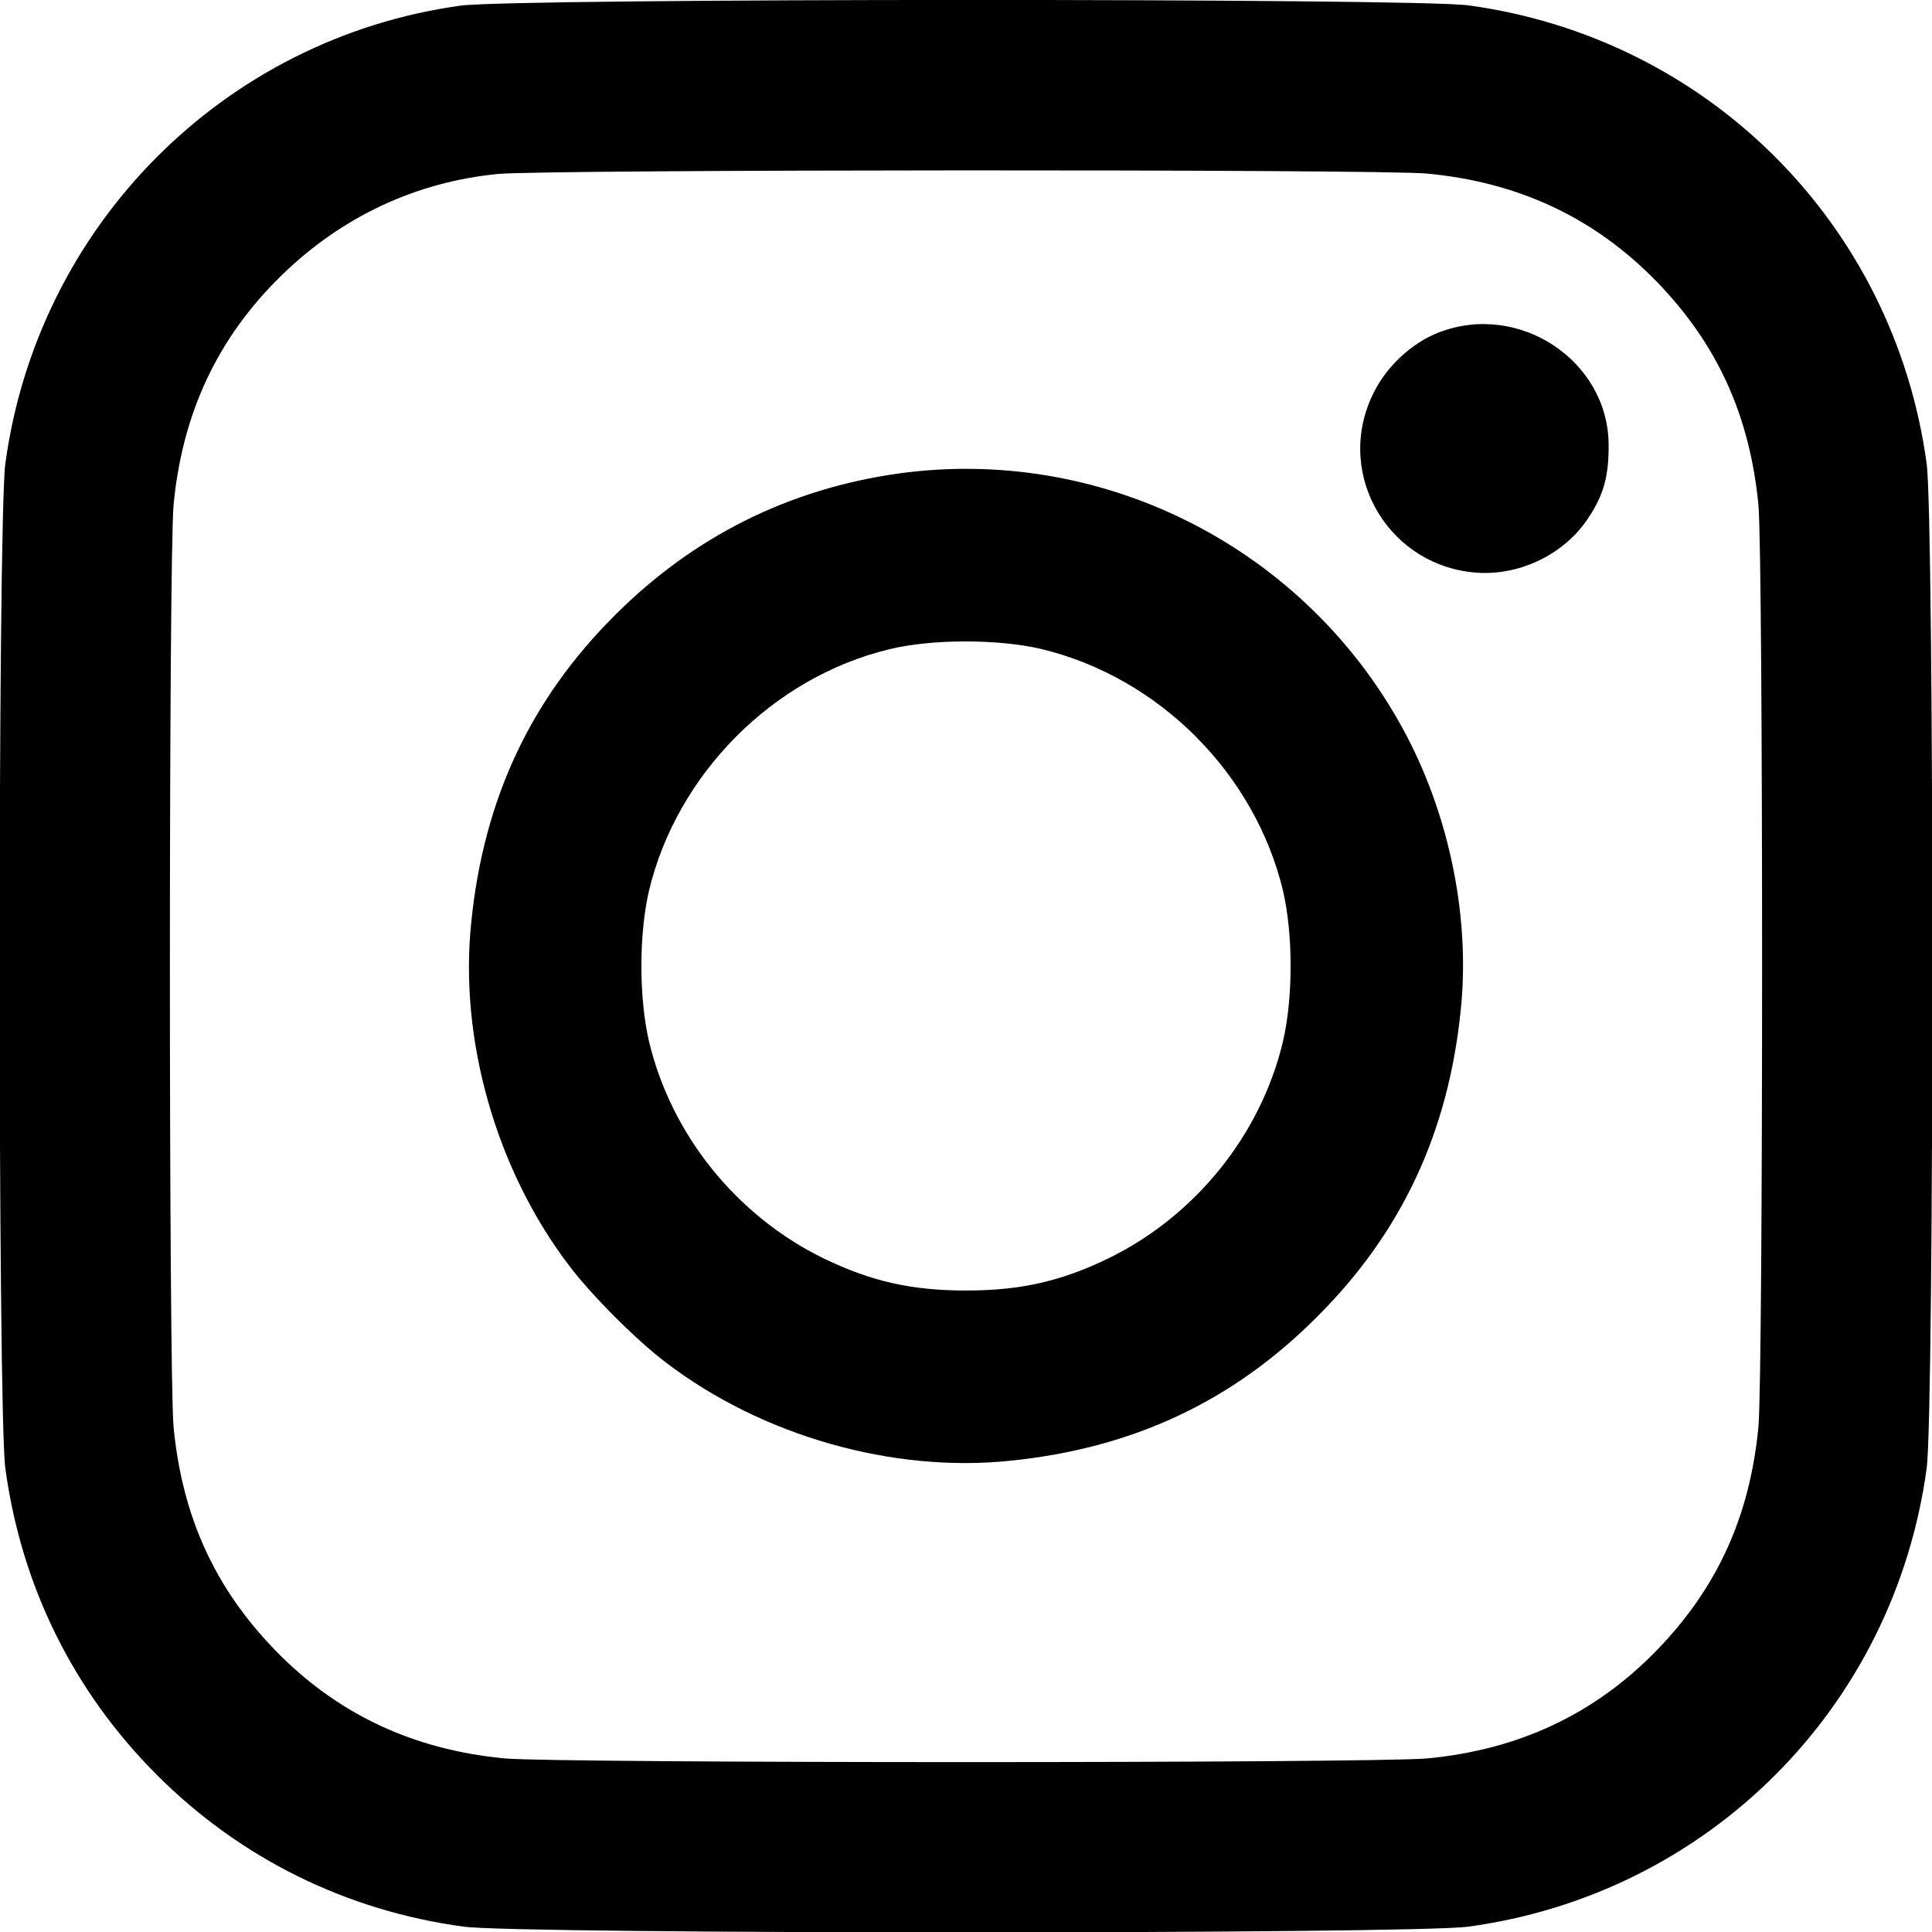
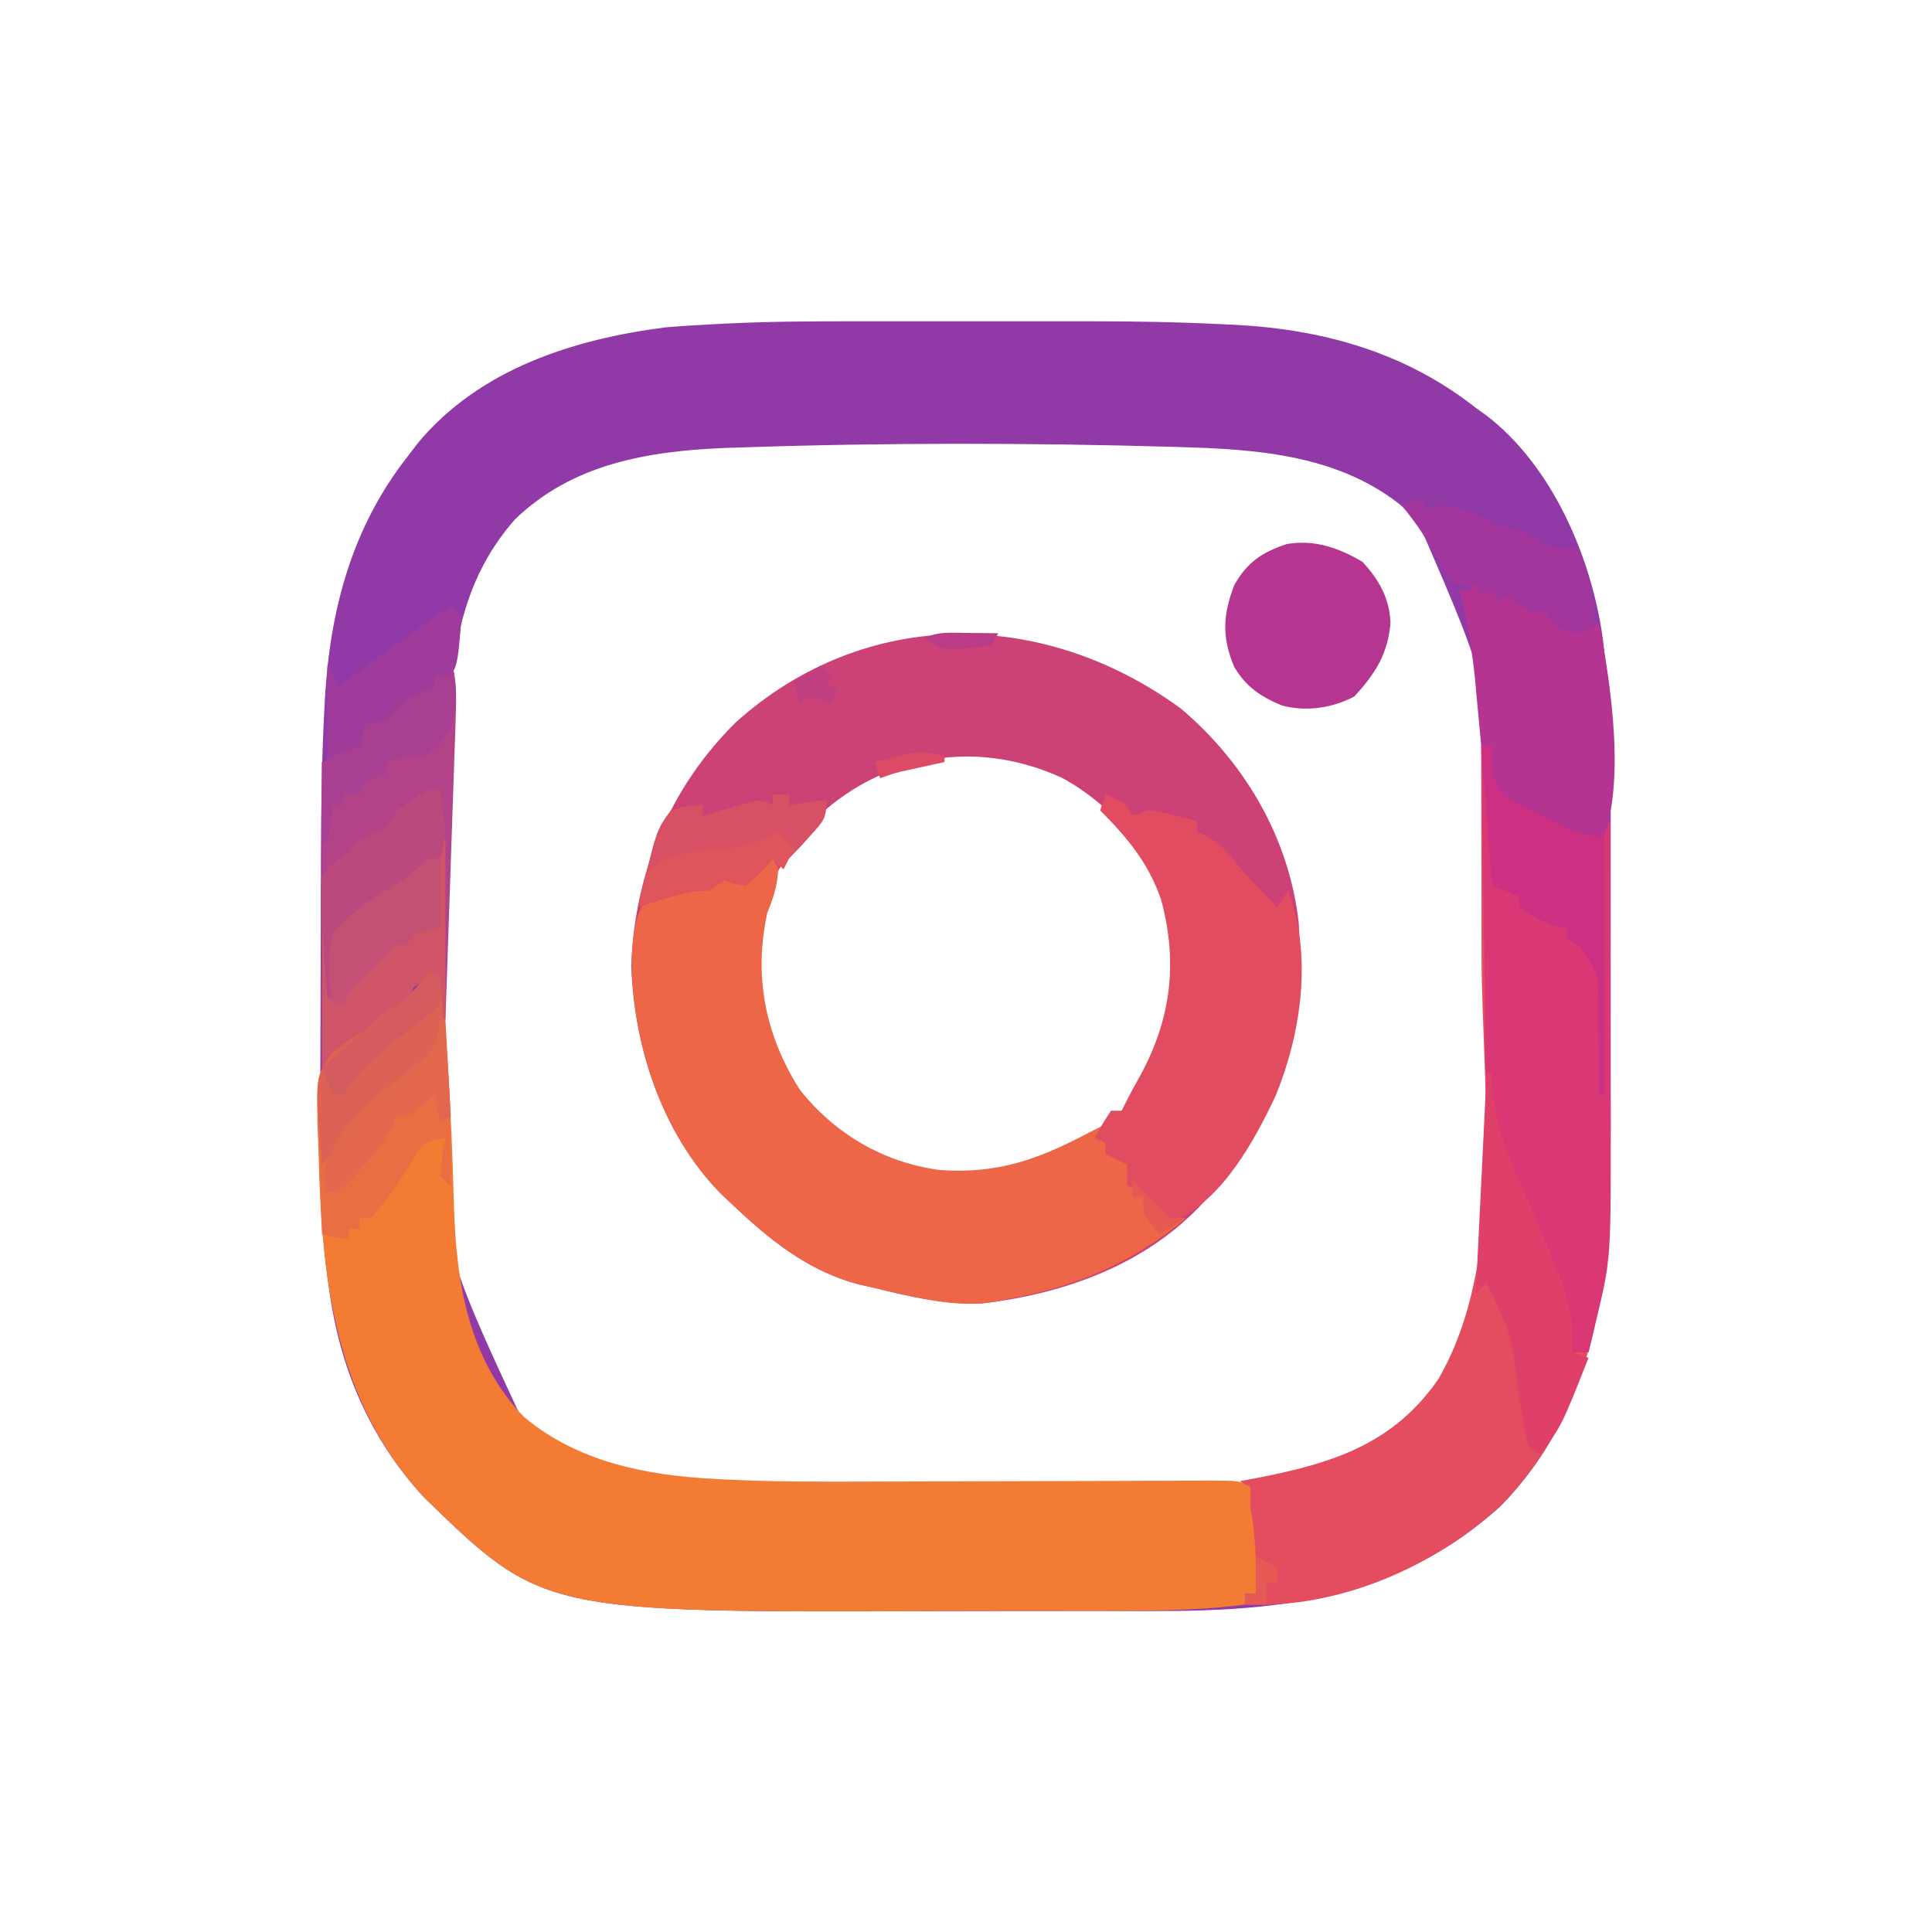
- <svg xmlns="http://www.w3.org/2000/svg" version="1.0" width="512pt" height="512pt" viewBox="0 0 512 512" preserveAspectRatio="xMidYMid meet">
-   <g transform="translate(0,512) scale(0.1,-0.1)" fill="currentColor" stroke="none">
-     <path d="M1220 5105 c-628 -87 -1121 -584 -1206 -1215 -20 -155 -20 -2505 0 -2660 42 -312 180 -592 402 -814 221 -221 502 -360 814 -402 155 -20 2505 -20 2660 0 636 86 1130 580 1216 1216 20 155 20 2505 0 2660 -86 636 -580 1130 -1216 1216 -148 19 -2526 19 -2670 -1z m2562 -445 c244 -23 445 -118 609 -287 160 -165 246 -354 269 -591 13 -144 13 -2300 0 -2444 -23 -237 -109 -426 -269 -591 -164 -169 -365 -264 -609 -287 -144 -13 -2300 -13 -2444 0 -244 23 -445 118 -609 287 -160 165 -246 354 -269 591 -13 144 -13 2300 0 2444 23 244 118 445 287 609 159 155 356 247 573 268 127 12 2333 13 2462 1z" />
-     <path d="M3813 4239 c-75 -29 -144 -95 -178 -171 -97 -212 50 -453 284 -466 113 -6 228 51 290 145 41 61 55 113 54 196 -2 222 -238 378 -450 296z" />
-     <path d="M2380 3865 c-290 -41 -542 -167 -750 -375 -224 -223 -348 -488 -381 -813 -33 -311 66 -658 260 -912 58 -77 179 -198 256 -256 254 -194 601 -293 913 -260 324 33 589 157 812 381 224 223 348 488 381 812 27 257 -35 543 -168 773 -268 466 -793 724 -1323 650z m380 -465 c311 -75 565 -329 640 -640 27 -116 27 -284 0 -400 -59 -248 -233 -463 -463 -575 -126 -61 -233 -85 -377 -85 -144 0 -251 24 -377 85 -230 112 -404 327 -463 575 -27 116 -27 284 0 400 74 308 327 564 635 639 112 28 291 28 405 1z" />
-   </g>
+ <svg xmlns="http://www.w3.org/2000/svg" version="1.1" width="360" height="360">
+   <path d="M0 0 C1.633 -0.001 3.265 -0.002 4.898 -0.003 C8.289 -0.004 11.679 -0.002 15.07 0.002 C19.357 0.008 23.643 0.005 27.93 -0.001 C31.292 -0.005 34.655 -0.004 38.018 -0.001 C39.596 -0 41.174 -0.001 42.752 -0.003 C51.316 -0.014 59.854 0.138 68.408 0.563 C69.565 0.618 69.565 0.618 70.746 0.674 C87.137 1.571 102.279 5.899 115.285 16.133 C115.897 16.57 116.51 17.007 117.141 17.457 C129.55 26.913 136.834 43.985 138.942 59.1 C140.388 71.869 140.435 84.676 140.418 97.508 C140.419 99.33 140.42 101.152 140.421 102.974 C140.422 106.766 140.42 110.558 140.416 114.35 C140.41 119.163 140.413 123.977 140.419 128.791 C140.423 132.545 140.422 136.3 140.419 140.055 C140.418 141.828 140.419 143.601 140.421 145.374 C140.45 172.485 140.043 200.239 119.852 220.801 C110.371 229.416 100.001 234.488 87.598 237.383 C86.916 237.546 86.235 237.709 85.533 237.878 C71.751 240.836 57.151 240.295 43.121 240.301 C41.313 240.304 39.506 240.307 37.698 240.311 C33.931 240.317 30.165 240.319 26.398 240.318 C22.583 240.318 18.769 240.325 14.955 240.339 C-58.618 240.598 -58.618 240.598 -80.715 219.133 C-90.871 208.115 -96.384 195.066 -98.39 180.344 C-98.516 179.435 -98.641 178.525 -98.771 177.588 C-100.009 167.945 -100.114 158.391 -100.043 148.684 C-100.04 146.806 -100.038 144.929 -100.037 143.051 C-100.033 139.156 -100.019 135.262 -99.996 131.367 C-99.968 126.429 -99.957 121.491 -99.952 116.553 C-99.947 111.763 -99.933 106.973 -99.918 102.184 C-99.916 101.3 -99.914 100.416 -99.912 99.506 C-99.887 90.46 -99.758 81.434 -99.28 72.399 C-99.244 71.687 -99.208 70.976 -99.17 70.242 C-98.193 53.642 -94.121 38.356 -83.715 25.133 C-83.077 24.296 -82.439 23.46 -81.781 22.598 C-70.288 8.888 -52.879 3.333 -35.715 1.133 C-32.941 0.891 -30.165 0.726 -27.385 0.579 C-26.602 0.537 -25.819 0.494 -25.012 0.451 C-16.674 0.034 -8.347 -0.013 0 0 Z M-21.715 23.508 C-22.701 23.539 -23.687 23.569 -24.703 23.601 C-39.09 24.214 -53.035 26.559 -63.746 36.902 C-74.183 48.727 -75.663 62.688 -76.27 77.82 C-76.312 78.858 -76.354 79.895 -76.397 80.964 C-76.833 92.776 -76.865 104.586 -76.845 116.405 C-76.84 120.13 -76.845 123.854 -76.852 127.578 C-79.024 169.012 -79.024 169.012 -62.289 204.941 C-52.139 213.582 -39.321 216.043 -26.367 216.699 C-25.583 216.74 -24.799 216.781 -23.991 216.824 C-15.794 217.225 -7.607 217.278 0.598 217.266 C2.188 217.266 3.778 217.267 5.368 217.269 C8.669 217.27 11.97 217.268 15.271 217.263 C19.445 217.257 23.62 217.261 27.794 217.267 C31.068 217.27 34.343 217.269 37.617 217.267 C39.154 217.266 40.691 217.267 42.228 217.269 C50.465 217.279 58.675 217.133 66.902 216.699 C67.632 216.662 68.361 216.624 69.113 216.586 C82.592 215.801 96.166 212.703 105.656 202.367 C121.701 180.358 117.452 149.708 117.416 123.851 C117.41 119.813 117.413 115.774 117.419 111.736 C119.576 71.943 119.576 71.943 104.32 36.926 C92.875 25.77 77.596 23.986 62.285 23.508 C61.186 23.471 60.086 23.433 58.953 23.395 C32.108 22.633 5.127 22.599 -21.715 23.508 Z " fill="#9139A6" transform="translate(159.7148,59.86719)" />
+   <path d="M0 0 C12.009 10.116 20.278 24.292 22 40 C23.14 59.093 18.812 75.341 6 90 C5.491 90.603 4.982 91.207 4.457 91.828 C-6.307 103.629 -21.561 109.071 -37.059 110.883 C-43.965 111.088 -50.33 109.664 -57 108 C-57.962 107.781 -58.923 107.562 -59.914 107.336 C-69.534 104.864 -76.933 98.762 -84 92 C-84.585 91.452 -85.17 90.904 -85.773 90.34 C-96.582 79.213 -101.851 63.231 -102.375 48 C-101.779 30.656 -95.221 14.75 -82.852 2.555 C-58.697 -19.086 -25.584 -18.67 0 0 Z M-70.023 22.543 C-76.759 30.915 -79.971 41.294 -79 52 C-77.505 63.581 -72.083 72.704 -63 80 C-53.211 86.213 -42.456 88.738 -31 86.312 C-24.612 84.495 -18.049 81.342 -13 77 C-13 76.34 -13 75.68 -13 75 C-12.34 75 -11.68 75 -11 75 C-9.242 72.696 -9.242 72.696 -7.5 69.812 C-6.892 68.85 -6.283 67.887 -5.656 66.895 C-0.204 57.367 0.145 46.073 -2.645 35.574 C-5.864 26.121 -13.218 17.803 -22 13 C-38.977 5.142 -57.305 8.993 -70.023 22.543 Z " fill="#CD4276" transform="translate(220,132)" />
+   <path d="M0 0 C0.66 0.33 1.32 0.66 2 1 C2.395 3.104 2.395 3.104 2.598 5.906 C2.676 6.948 2.755 7.99 2.836 9.064 C2.911 10.198 2.985 11.332 3.062 12.5 C3.188 14.241 3.188 14.241 3.316 16.018 C3.946 25.128 4.356 34.243 4.571 43.373 C4.998 57.848 7.197 72.228 17.648 83.031 C27.685 91.434 40.383 93.909 53.121 94.57 C54.288 94.632 54.288 94.632 55.478 94.696 C64.031 95.109 72.578 95.114 81.139 95.075 C84.014 95.062 86.89 95.056 89.765 95.051 C95.843 95.04 101.922 95.02 108 95 C115.106 94.976 122.213 94.956 129.319 94.944 C132.152 94.938 134.985 94.925 137.818 94.912 C139.539 94.909 141.26 94.905 142.98 94.902 C143.768 94.897 144.555 94.892 145.367 94.887 C150.772 94.886 150.772 94.886 153 96 C155.076 102.8 155.139 109.05 154 116 C153.34 116 152.68 116 152 116 C152 116.66 152 117.32 152 118 C142.475 119.215 133.006 119.164 123.422 119.168 C121.606 119.171 119.789 119.175 117.973 119.178 C114.17 119.184 110.368 119.186 106.565 119.185 C102.71 119.185 98.855 119.192 94.999 119.206 C21.096 119.465 21.096 119.465 -1 98 C-17.539 80.058 -20.078 57.549 -20.635 34.139 C-20.686 32.164 -20.771 30.19 -20.857 28.216 C-20.929 19.254 -20.929 19.254 -18.276 15.671 C-16.267 13.912 -14.227 12.465 -12 11 C-10.995 10.005 -9.994 9.006 -9 8 C-8.196 7.546 -7.391 7.093 -6.562 6.625 C-3.669 4.79 -2.008 2.751 0 0 Z " fill="#F37B33" transform="translate(80,181)" />
+   <path d="M0 0 C0.66 0 1.32 0 2 0 C1.991 1.217 1.982 2.434 1.973 3.688 C2.316 6.427 2.585 7.62 4.644 9.504 C6.86 10.818 9.094 11.93 11.438 13 C12.622 13.59 12.622 13.59 13.83 14.191 C17.742 16.267 17.742 16.267 22 17 C22.99 15.515 22.99 15.515 24 14 C24.023 22.72 24.041 31.44 24.052 40.16 C24.057 44.211 24.064 48.262 24.075 52.313 C24.086 56.236 24.092 60.159 24.095 64.081 C24.097 65.564 24.1 67.047 24.106 68.53 C24.199 94.926 23.144 121.732 3.566 141.668 C-9.086 153.165 -26.647 160.745 -44 160 C-44 159.34 -44 158.68 -44 158 C-43.34 158 -42.68 158 -42 158 C-41.903 152.53 -41.973 147.394 -43 142 C-43 140.68 -43 139.36 -43 138 C-43.66 137.67 -44.32 137.34 -45 137 C-43.242 136.671 -43.242 136.671 -41.449 136.336 C-27.658 133.616 -16.379 130.092 -8 118 C4.838 95.893 0.132 64.111 0.069 39.396 C0.058 34.944 0.054 30.491 0.049 26.039 C0.038 17.359 0.021 8.68 0 0 Z " fill="#E34D5F" transform="translate(276,139)" />
+   <path d="M0 0 C0.2 4.29 -0.334 7.08 -2 11 C-4.62 22.788 -2.435 33.849 4 44 C10.445 52.21 19.603 57.602 30 59 C40.848 59.817 48.517 57.032 58 52 C59.332 51.33 60.664 50.662 62 50 C61.34 50.99 60.68 51.98 60 53 C60.413 53.413 60.825 53.825 61.25 54.25 C63.167 56.167 65.083 58.083 67 60 C66.67 60.33 66.34 60.66 66 61 C66.784 61.784 67.567 62.568 68.375 63.375 C69.917 64.917 71.458 66.458 73 68 C73.99 68 74.98 68 76 68 C66.099 76.212 55.627 80.753 43 83 C42.255 83.166 41.51 83.333 40.742 83.504 C33.118 84.881 25.427 82.685 18 81 C16.546 80.673 16.546 80.673 15.062 80.34 C5.455 77.833 -1.931 71.763 -9 65 C-9.585 64.452 -10.17 63.904 -10.773 63.34 C-21.722 52.069 -26.952 35.924 -27.312 20.5 C-27.191 16.366 -26.922 12.742 -25 9 C-24.01 8.67 -23.02 8.34 -22 8 C-21.34 7.34 -20.68 6.68 -20 6 C-19.361 6.165 -18.721 6.33 -18.062 6.5 C-17.382 6.665 -16.701 6.83 -16 7 C-15.01 6.34 -14.02 5.68 -13 5 C-11 5 -9 5 -7 5 C-5.287 3.943 -5.287 3.943 -3.812 2.5 C-1 0 -1 0 0 0 Z " fill="#EC6647" transform="translate(145,159)" />
+   <path d="M0 0 C0.66 0 1.32 0 2 0 C1.991 1.217 1.982 2.434 1.973 3.688 C2.316 6.427 2.585 7.62 4.644 9.504 C6.86 10.818 9.094 11.93 11.438 13 C12.622 13.59 12.622 13.59 13.83 14.191 C17.742 16.267 17.742 16.267 22 17 C22.66 16.01 23.32 15.02 24 14 C24.023 22.72 24.041 31.44 24.052 40.16 C24.057 44.211 24.064 48.262 24.075 52.313 C24.086 56.236 24.092 60.159 24.095 64.081 C24.097 65.564 24.1 67.047 24.106 68.53 C24.201 95.465 24.201 95.465 21.438 107 C21.168 108.155 20.899 109.31 20.621 110.5 C20.416 111.325 20.211 112.15 20 113 C19.01 113 18.02 113 17 113 C16.671 111.728 16.343 110.455 16.004 109.145 C13.136 98.424 9.756 88.319 4.985 78.282 C4.612 77.474 4.239 76.665 3.855 75.832 C3.522 75.138 3.188 74.445 2.844 73.73 C0.188 65.143 0.799 55.571 0.684 46.68 C0.663 45.326 0.642 43.973 0.621 42.62 C0.566 39.092 0.516 35.564 0.468 32.036 C0.417 28.422 0.362 24.809 0.307 21.195 C0.2 14.13 0.098 7.065 0 0 Z " fill="#DA3874" transform="translate(276,139)" />
+   <path d="M0 0 C3.875 1.75 3.875 1.75 5 4 C5.99 3.67 6.98 3.34 8 3 C10.262 3.34 10.262 3.34 12.688 3.938 C13.496 4.132 14.304 4.327 15.137 4.527 C15.752 4.683 16.366 4.839 17 5 C17 5.66 17 6.32 17 7 C17.899 7.393 17.899 7.393 18.816 7.793 C21.131 9.072 22.297 10.263 23.938 12.312 C26.477 15.401 29.132 18.216 32 21 C32.66 20.01 33.32 19.02 34 18 C38.629 29.932 36.444 44.568 31.711 56.156 C27.814 64.408 21.93 75.305 13.25 79.25 C12.508 79.498 11.765 79.745 11 80 C10.402 79.031 9.804 78.061 9.188 77.062 C7.289 73.769 7.289 73.769 4 73 C4 71.68 4 70.36 4 69 C2.68 68.34 1.36 67.68 0 67 C0 66.34 0 65.68 0 65 C-0.66 64.67 -1.32 64.34 -2 64 C-0.625 61.5 -0.625 61.5 1 59 C1.66 59 2.32 59 3 59 C3.267 58.453 3.534 57.907 3.809 57.344 C4.656 55.677 5.549 54.033 6.473 52.406 C12.24 41.863 13.529 31.157 10.32 19.539 C7.956 12.74 4.036 8.06 -1 3 C-0.67 2.01 -0.34 1.02 0 0 Z " fill="#E24C60" transform="translate(206,148)" />
+   <path d="M0 0 C1.093 3.488 1.054 6.598 0.93 10.237 C0.89 11.498 0.85 12.759 0.808 14.059 C0.759 15.43 0.71 16.801 0.66 18.172 C0.613 19.579 0.567 20.985 0.521 22.392 C0.4 26.088 0.271 29.784 0.142 33.479 C0.01 37.253 -0.115 41.027 -0.24 44.801 C-0.487 52.201 -0.741 59.6 -1 67 C-1.33 67 -1.66 67 -2 67 C-2.33 64.36 -2.66 61.72 -3 59 C-5 59.791 -5 59.791 -7 61 C-7.33 61.99 -7.66 62.98 -8 64 C-9.637 65.395 -9.637 65.395 -11.688 66.812 C-14.503 68.829 -16.98 70.873 -19.375 73.375 C-20.241 74.241 -21.108 75.108 -22 76 C-22.66 76 -23.32 76 -24 76 C-24 57.19 -24 38.38 -24 19 C-20 17 -20 17 -17 16 C-16.267 13.985 -16.267 13.985 -16 12 C-15.422 11.918 -14.845 11.835 -14.25 11.75 C-11.846 11.135 -11.846 11.135 -10.062 9.062 C-7.821 6.821 -5.978 5.993 -3 5 C-3 4.34 -3 3.68 -3 3 C-2.01 3 -1.02 3 0 3 C0 2.01 0 1.02 0 0 Z " fill="#B24388" transform="translate(84,123)" />
+   <path d="M0 0 C1.418 0.454 2.834 0.914 4.25 1.375 C5.433 1.758 5.433 1.758 6.641 2.148 C9.936 3.338 12.875 4.931 15.938 6.625 C18.973 7.988 20.732 8.288 24 8 C26.141 19.679 29.216 39.052 24 50 C21.603 48.731 19.208 47.46 16.812 46.188 C16.139 45.831 15.465 45.475 14.771 45.107 C13.45 44.405 12.132 43.696 10.818 42.981 C9.236 42.128 7.635 41.31 6.031 40.5 C4 39 4 39 3.512 36.957 C3.756 33.979 3.756 33.979 4 31 C3.34 31 2.68 31 2 31 C1.95 30.441 1.9 29.883 1.848 29.307 C1.613 26.725 1.369 24.144 1.125 21.562 C1.046 20.684 0.968 19.806 0.887 18.9 C0.333 13.127 -0.635 7.638 -2 2 C-1.34 2 -0.68 2 0 2 C0 1.34 0 0.68 0 0 Z " fill="#B53391" transform="translate(274,108)" />
+   <path d="M0 0 C0.66 0.33 1.32 0.66 2 1 C2.411 3.294 2.411 3.294 2.633 6.328 C2.758 7.995 2.758 7.995 2.887 9.695 C2.965 10.868 3.044 12.041 3.125 13.25 C3.211 14.377 3.298 15.503 3.387 16.664 C3.948 24.454 4.102 32.192 4 40 C3.34 39.34 2.68 38.68 2 38 C2.375 34.375 2.375 34.375 3 31 C0.477 31.368 -0.686 31.608 -2.309 33.637 C-2.681 34.313 -3.054 34.99 -3.438 35.688 C-5.665 39.504 -7.996 42.752 -11 46 C-11.66 46 -12.32 46 -13 46 C-13 46.66 -13 47.32 -13 48 C-13.66 48 -14.32 48 -15 48 C-15 48.66 -15 49.32 -15 50 C-16.65 49.67 -18.3 49.34 -20 49 C-20.199 44.714 -20.343 40.43 -20.439 36.14 C-20.479 34.684 -20.534 33.228 -20.604 31.773 C-21.167 19.673 -21.167 19.673 -18.289 15.547 C-16.277 13.796 -14.259 12.409 -12 11 C-10.992 10.008 -9.991 9.009 -9 8 C-8.196 7.546 -7.391 7.093 -6.562 6.625 C-3.669 4.79 -2.008 2.751 0 0 Z " fill="#EA6D43" transform="translate(80,181)" />
+   <path d="M0 0 C3.091 3.363 4.997 6.673 5.223 11.332 C4.77 17.106 2.371 20.9 -1.562 25.125 C-5.72 27.26 -10.341 27.945 -14.91 26.805 C-18.889 25.2 -21.715 23.278 -23.895 19.586 C-26.214 14.033 -26.031 9.922 -23.875 4.312 C-21.469 0.056 -18.641 -1.819 -14.094 -3.312 C-8.895 -4.191 -4.45 -2.612 0 0 Z " fill="#B53590" transform="translate(253.875,104.6875)" />
+   <path d="M0 0 C0.33 0 0.66 0 1 0 C1.016 0.586 1.033 1.171 1.05 1.774 C1.494 9.18 3.79 15.034 6.812 21.75 C16 42.937 16 42.937 16 52 C17.485 52.495 17.485 52.495 19 53 C13.998 65.67 13.998 65.67 10 71 C9.34 70.67 8.68 70.34 8 70 C7.453 68.209 7.453 68.209 7.035 65.879 C6.876 65.03 6.718 64.181 6.554 63.306 C6.392 62.401 6.23 61.495 6.062 60.562 C4.747 48.996 4.747 48.996 0 39 C-0.66 39.66 -1.32 40.32 -2 41 C-1.34 27.47 -0.68 13.94 0 0 Z " fill="#DE406A" transform="translate(277,200)" />
+   <path d="M0 0 C0.33 0 0.66 0 1 0 C1 11.22 1 22.44 1 34 C0.67 34 0.34 34 0 34 C-0.33 31.36 -0.66 28.72 -1 26 C-3 26.791 -3 26.791 -5 28 C-5.33 28.99 -5.66 29.98 -6 31 C-7.637 32.395 -7.637 32.395 -9.688 33.812 C-12.503 35.829 -14.98 37.873 -17.375 40.375 C-18.241 41.241 -19.108 42.108 -20 43 C-20.66 43 -21.32 43 -22 43 C-22 33.43 -22 23.86 -22 14 C-21.34 15.32 -20.68 16.64 -20 18 C-17.937 16.417 -15.875 14.834 -13.812 13.25 C-12.945 12.585 -12.945 12.585 -12.061 11.906 C-11.49 11.468 -10.92 11.03 -10.332 10.578 C-9.768 10.146 -9.204 9.713 -8.624 9.268 C-7.126 8.098 -5.661 6.887 -4.199 5.672 C-2 4 -2 4 0 4 C0 2.68 0 1.36 0 0 Z " fill="#CF5468" transform="translate(82,156)" />
+   <path d="M0 0 C0.66 0 1.32 0 2 0 C1.992 1.217 1.985 2.434 1.977 3.688 C2.319 6.416 2.587 7.618 4.628 9.504 C6.828 10.82 9.046 11.93 11.375 13 C12.547 13.59 12.547 13.59 13.742 14.191 C18.159 16.409 18.159 16.409 23 17 C23 32.84 23 48.68 23 65 C22.67 65 22.34 65 22 65 C21.996 64.264 21.992 63.527 21.988 62.769 C21.955 59.428 21.884 56.09 21.812 52.75 C21.807 51.591 21.801 50.432 21.795 49.238 C21.854 42.633 21.854 42.633 18.449 37.328 C17.641 36.89 16.833 36.452 16 36 C16 35.34 16 34.68 16 34 C15.443 33.897 14.886 33.794 14.312 33.688 C11.523 32.858 9.386 31.657 7 30 C7 29.34 7 28.68 7 28 C4.525 27.01 4.525 27.01 2 26 C1.34 17.42 0.68 8.84 0 0 Z " fill="#CD3083" transform="translate(276,139)" />
+   <path d="M0 0 C0.99 0 1.98 0 3 0 C3 0.66 3 1.32 3 2 C6.465 1.505 6.465 1.505 10 1 C10 4.526 9.465 4.973 7.188 7.5 C6.665 8.088 6.143 8.676 5.605 9.281 C4.103 10.89 2.568 12.455 1 14 C0.67 13.34 0.34 12.68 0 12 C-0.743 12.846 -1.485 13.691 -2.25 14.562 C-3.158 15.367 -4.065 16.171 -5 17 C-7.125 16.688 -7.125 16.688 -9 16 C-9.99 16.66 -10.98 17.32 -12 18 C-12.66 18 -13.32 18 -14 18 C-17.812 18.635 -21.354 19.728 -25 21 C-21.754 6.775 -21.754 6.775 -19 3 C-15.812 2.125 -15.812 2.125 -13 2 C-13 2.66 -13 3.32 -13 4 C-12.229 3.772 -11.458 3.544 -10.664 3.309 C-9.16 2.877 -9.16 2.877 -7.625 2.438 C-6.627 2.147 -5.63 1.857 -4.602 1.559 C-2 1 -2 1 0 2 C0 1.34 0 0.68 0 0 Z " fill="#D85063" transform="translate(144,148)" />
+   <path d="M0 0 C0.33 0.66 0.66 1.32 1 2 C1.99 1.67 2.98 1.34 4 1 C7.879 1.901 10.674 2.783 14 5 C14.784 5.144 15.568 5.289 16.375 5.438 C19 6 19 6 21.5 7.562 C24.282 9.162 25.849 9.27 29 9 C30.905 14.103 32.426 18.463 32 24 C29.489 24.897 28.355 25.132 25.812 24.188 C24 23 24 23 23 21 C22.01 21 21.02 21 20 21 C17.812 19.5 17.812 19.5 16 18 C15.34 18.33 14.68 18.66 14 19 C13.67 18.34 13.34 17.68 13 17 C12.34 17.33 11.68 17.66 11 18 C10.67 17.34 10.34 16.68 10 16 C8.68 16 7.36 16 6 16 C4.438 13.988 4.438 13.988 3 11.312 C0.916 7.584 -1.191 4.242 -4 1 C-2.68 0.67 -1.36 0.34 0 0 Z " fill="#A2369D" transform="translate(265,93)" />
+   <path d="M0 0 C0.66 0.33 1.32 0.66 2 1 C3.033 13.717 3.033 13.717 -0.812 18.312 C-2.395 19.926 -2.395 19.926 -4 21 C-4.99 21 -5.98 21 -7 21 C-7.33 21.66 -7.66 22.32 -8 23 C-8.639 23.289 -9.279 23.578 -9.938 23.875 C-12.502 25.274 -12.802 26.379 -14 29 C-15.895 31.487 -17.789 33.789 -20 36 C-21.224 19.934 -21.224 19.934 -18.324 15.352 C-16.295 13.653 -14.281 12.33 -12 11 C-10.989 10.011 -9.987 9.012 -9 8 C-8.196 7.546 -7.391 7.093 -6.562 6.625 C-3.669 4.79 -2.008 2.751 0 0 Z " fill="#DD6154" transform="translate(80,181)" />
+   <path d="M0 0 C0.66 0.66 1.32 1.32 2 2 C1.249 11.468 1.249 11.468 -1.375 14.688 C-3 16 -3 16 -6 16 C-6.33 16.66 -6.66 17.32 -7 18 C-7.99 18.33 -8.98 18.66 -10 19 C-10.66 19.99 -11.32 20.98 -12 22 C-13.021 22.247 -13.021 22.247 -14.062 22.5 C-15.022 22.747 -15.022 22.747 -16 23 C-16.33 23.99 -16.66 24.98 -17 26 C-18.98 27.32 -20.96 28.64 -23 30 C-23 23.73 -23 17.46 -23 11 C-22.34 12.32 -21.68 13.64 -21 15 C-19.987 14.252 -18.974 13.505 -17.93 12.734 C-16.578 11.74 -15.227 10.745 -13.875 9.75 C-12.877 9.013 -12.877 9.013 -11.859 8.262 C-7.969 5.401 -4.041 2.643 0 0 Z " fill="#9F3C9B" transform="translate(84,113)" />
+   <path d="M0 0 C0.197 1.415 0.382 2.832 0.562 4.25 C0.667 5.039 0.771 5.828 0.879 6.641 C1 9.005 0.696 10.751 0 13 C-0.66 13 -1.32 13 -2 13 C-2.33 13.66 -2.66 14.32 -3 15 C-4.283 16.038 -5.601 17.033 -6.938 18 C-9.133 19.593 -11.079 21.079 -13 23 C-14.516 23.681 -14.516 23.681 -16.062 24.375 C-19.607 27.543 -19.513 28.652 -19.875 33.25 C-19.944 35.166 -19.994 37.083 -20 39 C-20.33 39 -20.66 39 -21 39 C-21.313 35.252 -21.568 31.503 -21.812 27.75 C-21.902 26.687 -21.992 25.623 -22.084 24.527 C-22.258 21.607 -22.369 18.903 -22 16 C-19.574 13.391 -19.574 13.391 -17 12 C-16.67 11.34 -16.34 10.68 -16 10 C-14.546 9.288 -14.546 9.288 -13.062 8.562 C-9.783 7.204 -9.783 7.204 -8 4 C-2.207 0 -2.207 0 0 0 Z " fill="#BA497E" transform="translate(82,147)" />
+   <path d="M0 0 C1.318 4.471 1.186 8.497 0 13 C-2.375 16.062 -2.375 16.062 -5 18 C-5.99 18 -6.98 18 -8 18 C-9.34 18.306 -10.675 18.635 -12 19 C-12 19.66 -12 20.32 -12 21 C-12.639 21.289 -13.279 21.578 -13.938 21.875 C-16.152 22.828 -16.152 22.828 -17 25 C-17.99 25 -18.98 25 -20 25 C-20 25.66 -20 26.32 -20 27 C-20.66 27 -21.32 27 -22 27 C-22.33 29.31 -22.66 31.62 -23 34 C-23.33 34 -23.66 34 -24 34 C-24 29.05 -24 24.1 -24 19 C-20 17 -20 17 -17 16 C-16.267 13.985 -16.267 13.985 -16 12 C-15.422 11.918 -14.845 11.835 -14.25 11.75 C-11.846 11.135 -11.846 11.135 -10.062 9.062 C-7.821 6.821 -5.978 5.993 -3 5 C-3 4.34 -3 3.68 -3 3 C-2.01 3 -1.02 3 0 3 C0 2.01 0 1.02 0 0 Z " fill="#A93F91" transform="translate(84,123)" />
+   <path d="M0 0 C0 4.29 0 8.58 0 13 C-1.65 13.33 -3.3 13.66 -5 14 C-5.33 14.66 -5.66 15.32 -6 16 C-6.66 16 -7.32 16 -8 16 C-9.38 17.285 -10.704 18.63 -12 20 C-12.887 20.866 -13.774 21.733 -14.688 22.625 C-17.013 24.773 -17.013 24.773 -18 27 C-18.66 27 -19.32 27 -20 27 C-20.837 22.434 -21.081 18.539 -20 14 C-16.616 9.661 -11.578 6.914 -7 4 C-6.076 3.248 -5.151 2.497 -4.199 1.723 C-2 0 -2 0 0 0 Z " fill="#C45073" transform="translate(82,160)" />
+   <path d="M0 0 C0.33 0 0.66 0 1 0 C1.33 5.94 1.66 11.88 2 18 C1.34 18.33 0.68 18.66 0 19 C-0.495 16.525 -0.495 16.525 -1 14 C-1.784 14.66 -2.567 15.32 -3.375 16 C-6 18 -6 18 -8 18 C-8.34 18.804 -8.34 18.804 -8.688 19.625 C-11.277 24.311 -15.021 28.433 -19 32 C-19.66 32 -20.32 32 -21 32 C-22.177 28.47 -21.542 27.125 -20.016 23.836 C-17.268 18.87 -13.439 15.406 -9 12 C-7.57 10.871 -6.154 9.724 -4.75 8.562 C-4.064 8.007 -3.378 7.451 -2.672 6.879 C-0.663 4.621 -0.346 2.963 0 0 Z " fill="#E3674D" transform="translate(82,190)" />
+   <path d="M0 0 C0.99 0.99 1.98 1.98 3 3 C2.34 4.32 1.68 5.64 1 7 C0.34 6.34 -0.32 5.68 -1 5 C-1.742 5.846 -2.485 6.691 -3.25 7.562 C-4.157 8.367 -5.065 9.171 -6 10 C-8.125 9.688 -8.125 9.688 -10 9 C-10.99 9.66 -11.98 10.32 -13 11 C-13.66 11 -14.32 11 -15 11 C-18.812 11.635 -22.354 12.728 -26 14 C-24.788 7.577 -24.788 7.577 -21.438 5.125 C-17.275 3.763 -13.343 3.362 -9 3 C-5.606 2.472 -3.006 1.67 0 0 Z " fill="#DE555C" transform="translate(145,155)" />
+   <path d="M0 0 C0.66 0.33 1.32 0.66 2 1 C2.324 3.219 2.324 3.219 2 6 C-0.23 8.281 -0.23 8.281 -3.188 10.5 C-8.104 14.238 -12.549 17.824 -16 23 C-16.66 23 -17.32 23 -18 23 C-18.66 21.35 -19.32 19.7 -20 18 C-19.186 17.294 -19.186 17.294 -18.355 16.574 C-17.64 15.952 -16.925 15.329 -16.188 14.688 C-15.126 13.765 -15.126 13.765 -14.043 12.824 C-12.791 11.706 -11.565 10.555 -10.391 9.355 C-9 8 -9 8 -6.562 6.625 C-3.669 4.79 -2.008 2.751 0 0 Z " fill="#D55C5E" transform="translate(80,181)" />
+   <path d="M0 0 C0.66 0.66 1.32 1.32 2 2 C1.67 2.66 1.34 3.32 1 4 C1.66 4 2.32 4 3 4 C2.67 4.99 2.34 5.98 2 7 C1.381 6.814 0.762 6.629 0.125 6.438 C-2.042 5.763 -2.042 5.763 -4 7 C-4.33 5.68 -4.66 4.36 -5 3 C-3.35 2.01 -1.7 1.02 0 0 Z " fill="#C03F81" transform="translate(153,124)" />
+   <path d="M0 0 C1.096 0.009 2.191 0.018 3.32 0.027 C4.163 0.039 5.006 0.051 5.875 0.062 C5.545 0.723 5.215 1.383 4.875 2.062 C2.949 2.547 2.949 2.547 0.562 2.812 C-0.607 2.959 -0.607 2.959 -1.801 3.109 C-4.426 3.056 -5.89 2.392 -8.125 1.062 C-5.36 -0.32 -3.079 -0.033 0 0 Z " fill="#BB3C86" transform="translate(180.125,117.9375)" />
+   <path d="M0 0 C1.32 0.66 2.64 1.32 4 2 C4 2.99 4 3.98 4 5 C3.34 5 2.68 5 2 5 C2 6.32 2 7.64 2 9 C0.68 9 -0.64 9 -2 9 C-2 8.34 -2 7.68 -2 7 C-1.34 7 -0.68 7 0 7 C0 4.69 0 2.38 0 0 Z " fill="#E65954" transform="translate(234,290)" />
+   <path d="M0 0 C2.333 2.333 4.667 4.667 7 7 C7.99 7 8.98 7 10 7 C7.525 8.485 7.525 8.485 5 10 C2 6.375 2 6.375 2 3 C1.34 3 0.68 3 0 3 C0 2.01 0 1.02 0 0 Z " fill="#E75A53" transform="translate(211,220)" />
+   <path d="M0 0 C0 0.33 0 0.66 0 1 C-0.615 1.133 -1.23 1.266 -1.863 1.402 C-3.076 1.667 -3.076 1.667 -4.312 1.938 C-5.513 2.199 -5.513 2.199 -6.738 2.465 C-9.145 2.999 -9.145 2.999 -12 4 C-12.33 3.01 -12.66 2.02 -13 1 C-11.586 0.634 -10.169 0.283 -8.75 -0.062 C-7.961 -0.26 -7.172 -0.457 -6.359 -0.66 C-3.896 -1.015 -2.344 -0.769 0 0 Z " fill="#DC4B65" transform="translate(176,141)" />
</svg>
